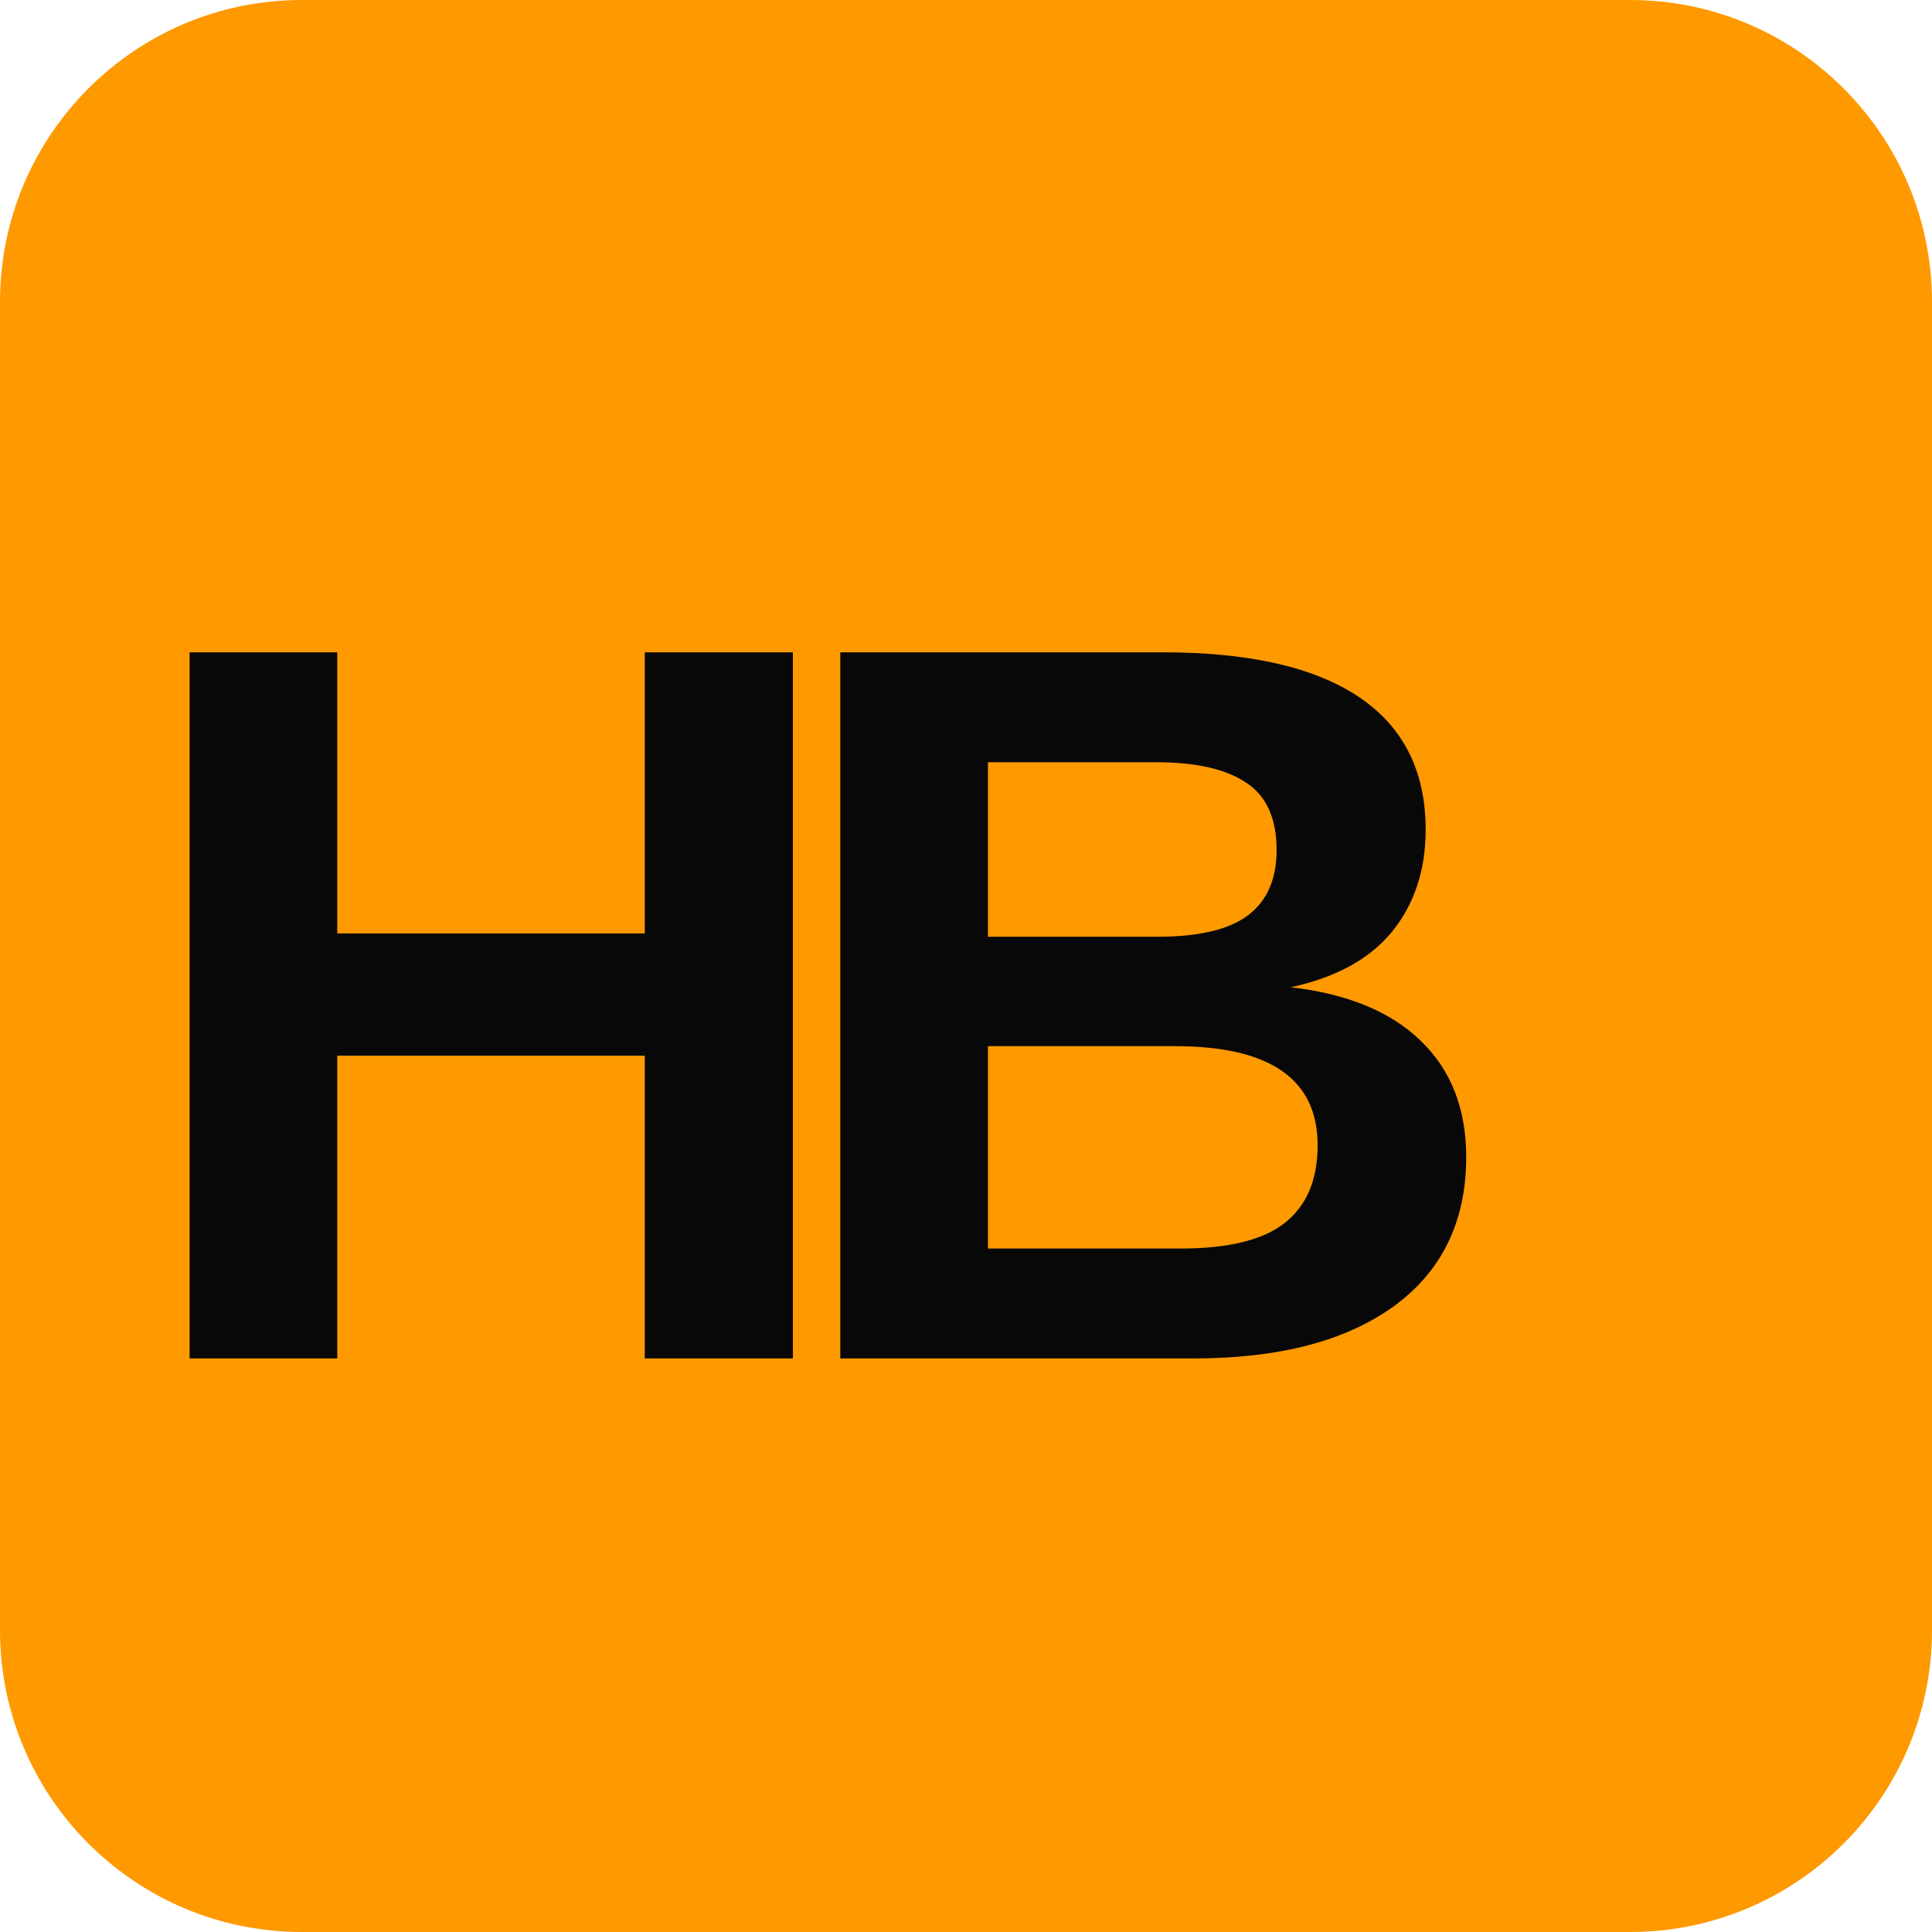
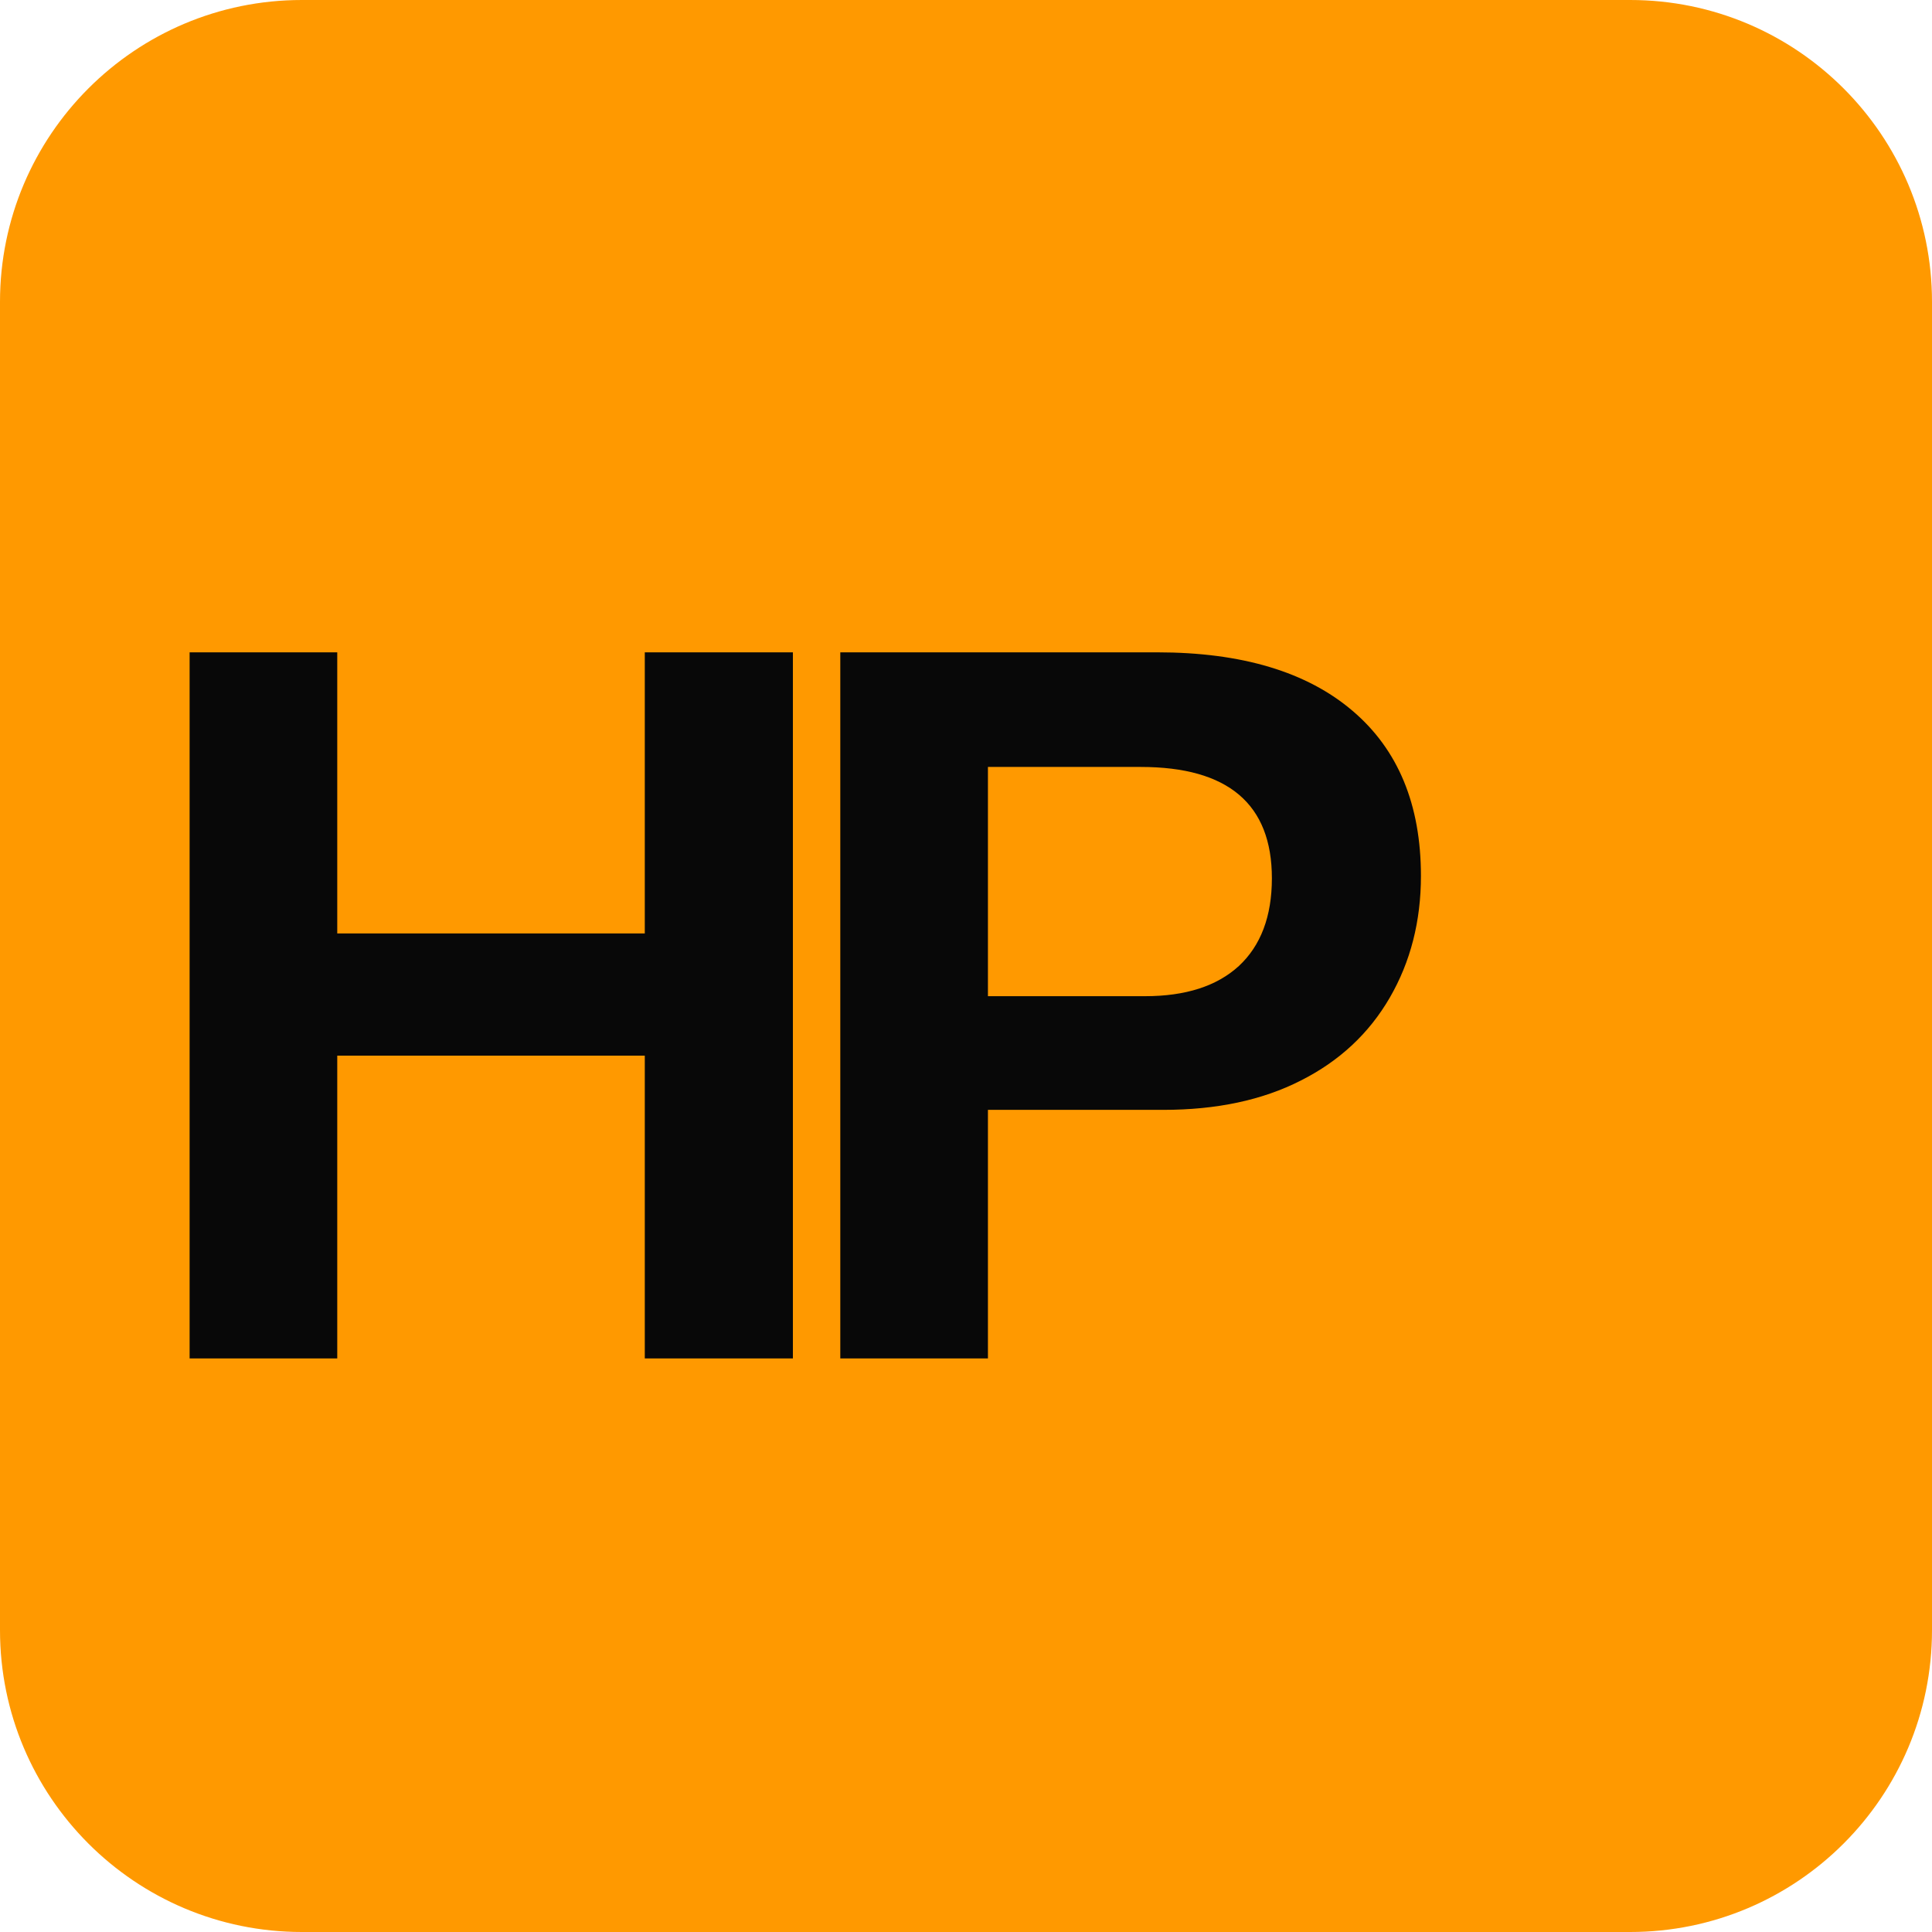
<svg xmlns="http://www.w3.org/2000/svg" viewBox="0 0 64 64">
  <rect width="64" height="64" rx="10" fill="#ff9900" />
-   <text x="4" y="45" fill="#080808" font-family="Arial,Helvetica,sans-serif" font-size="34" font-weight="700" letter-spacing="-3">HB</text>
+   <text x="4" y="45" fill="#080808" font-family="Arial,Helvetica,sans-serif" font-size="34" font-weight="700" letter-spacing="-3">HP</text>
</svg>
